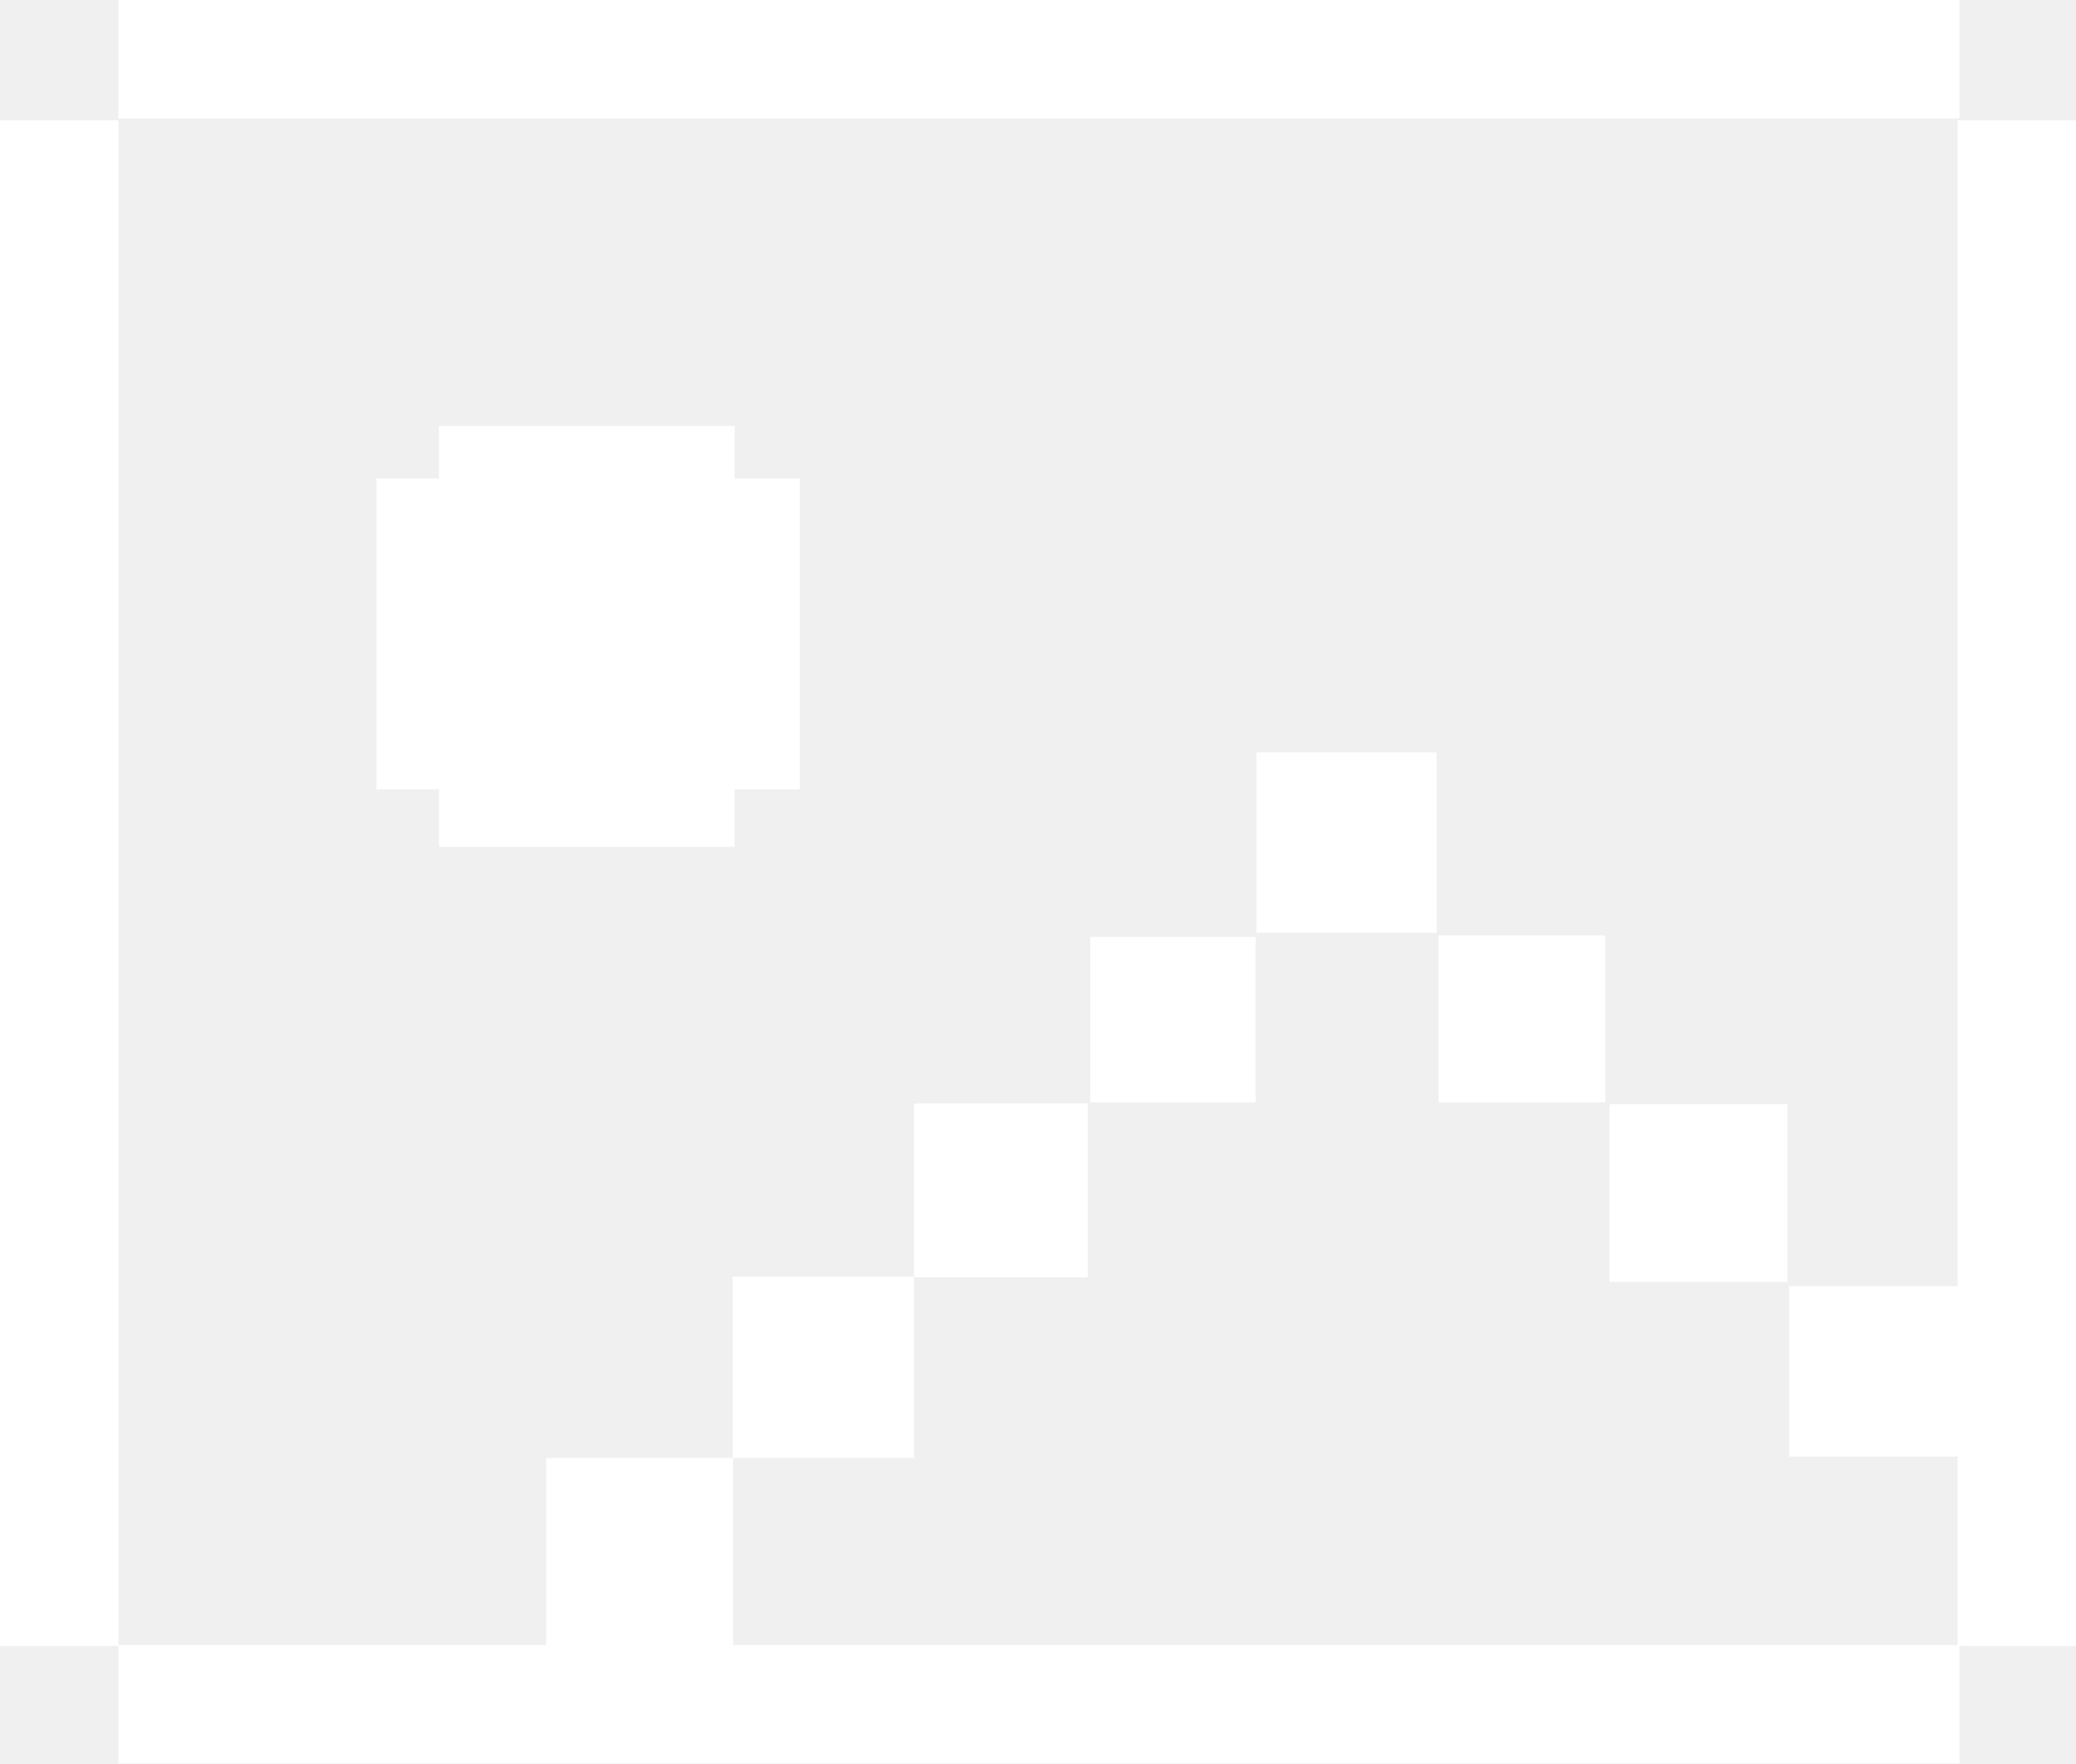
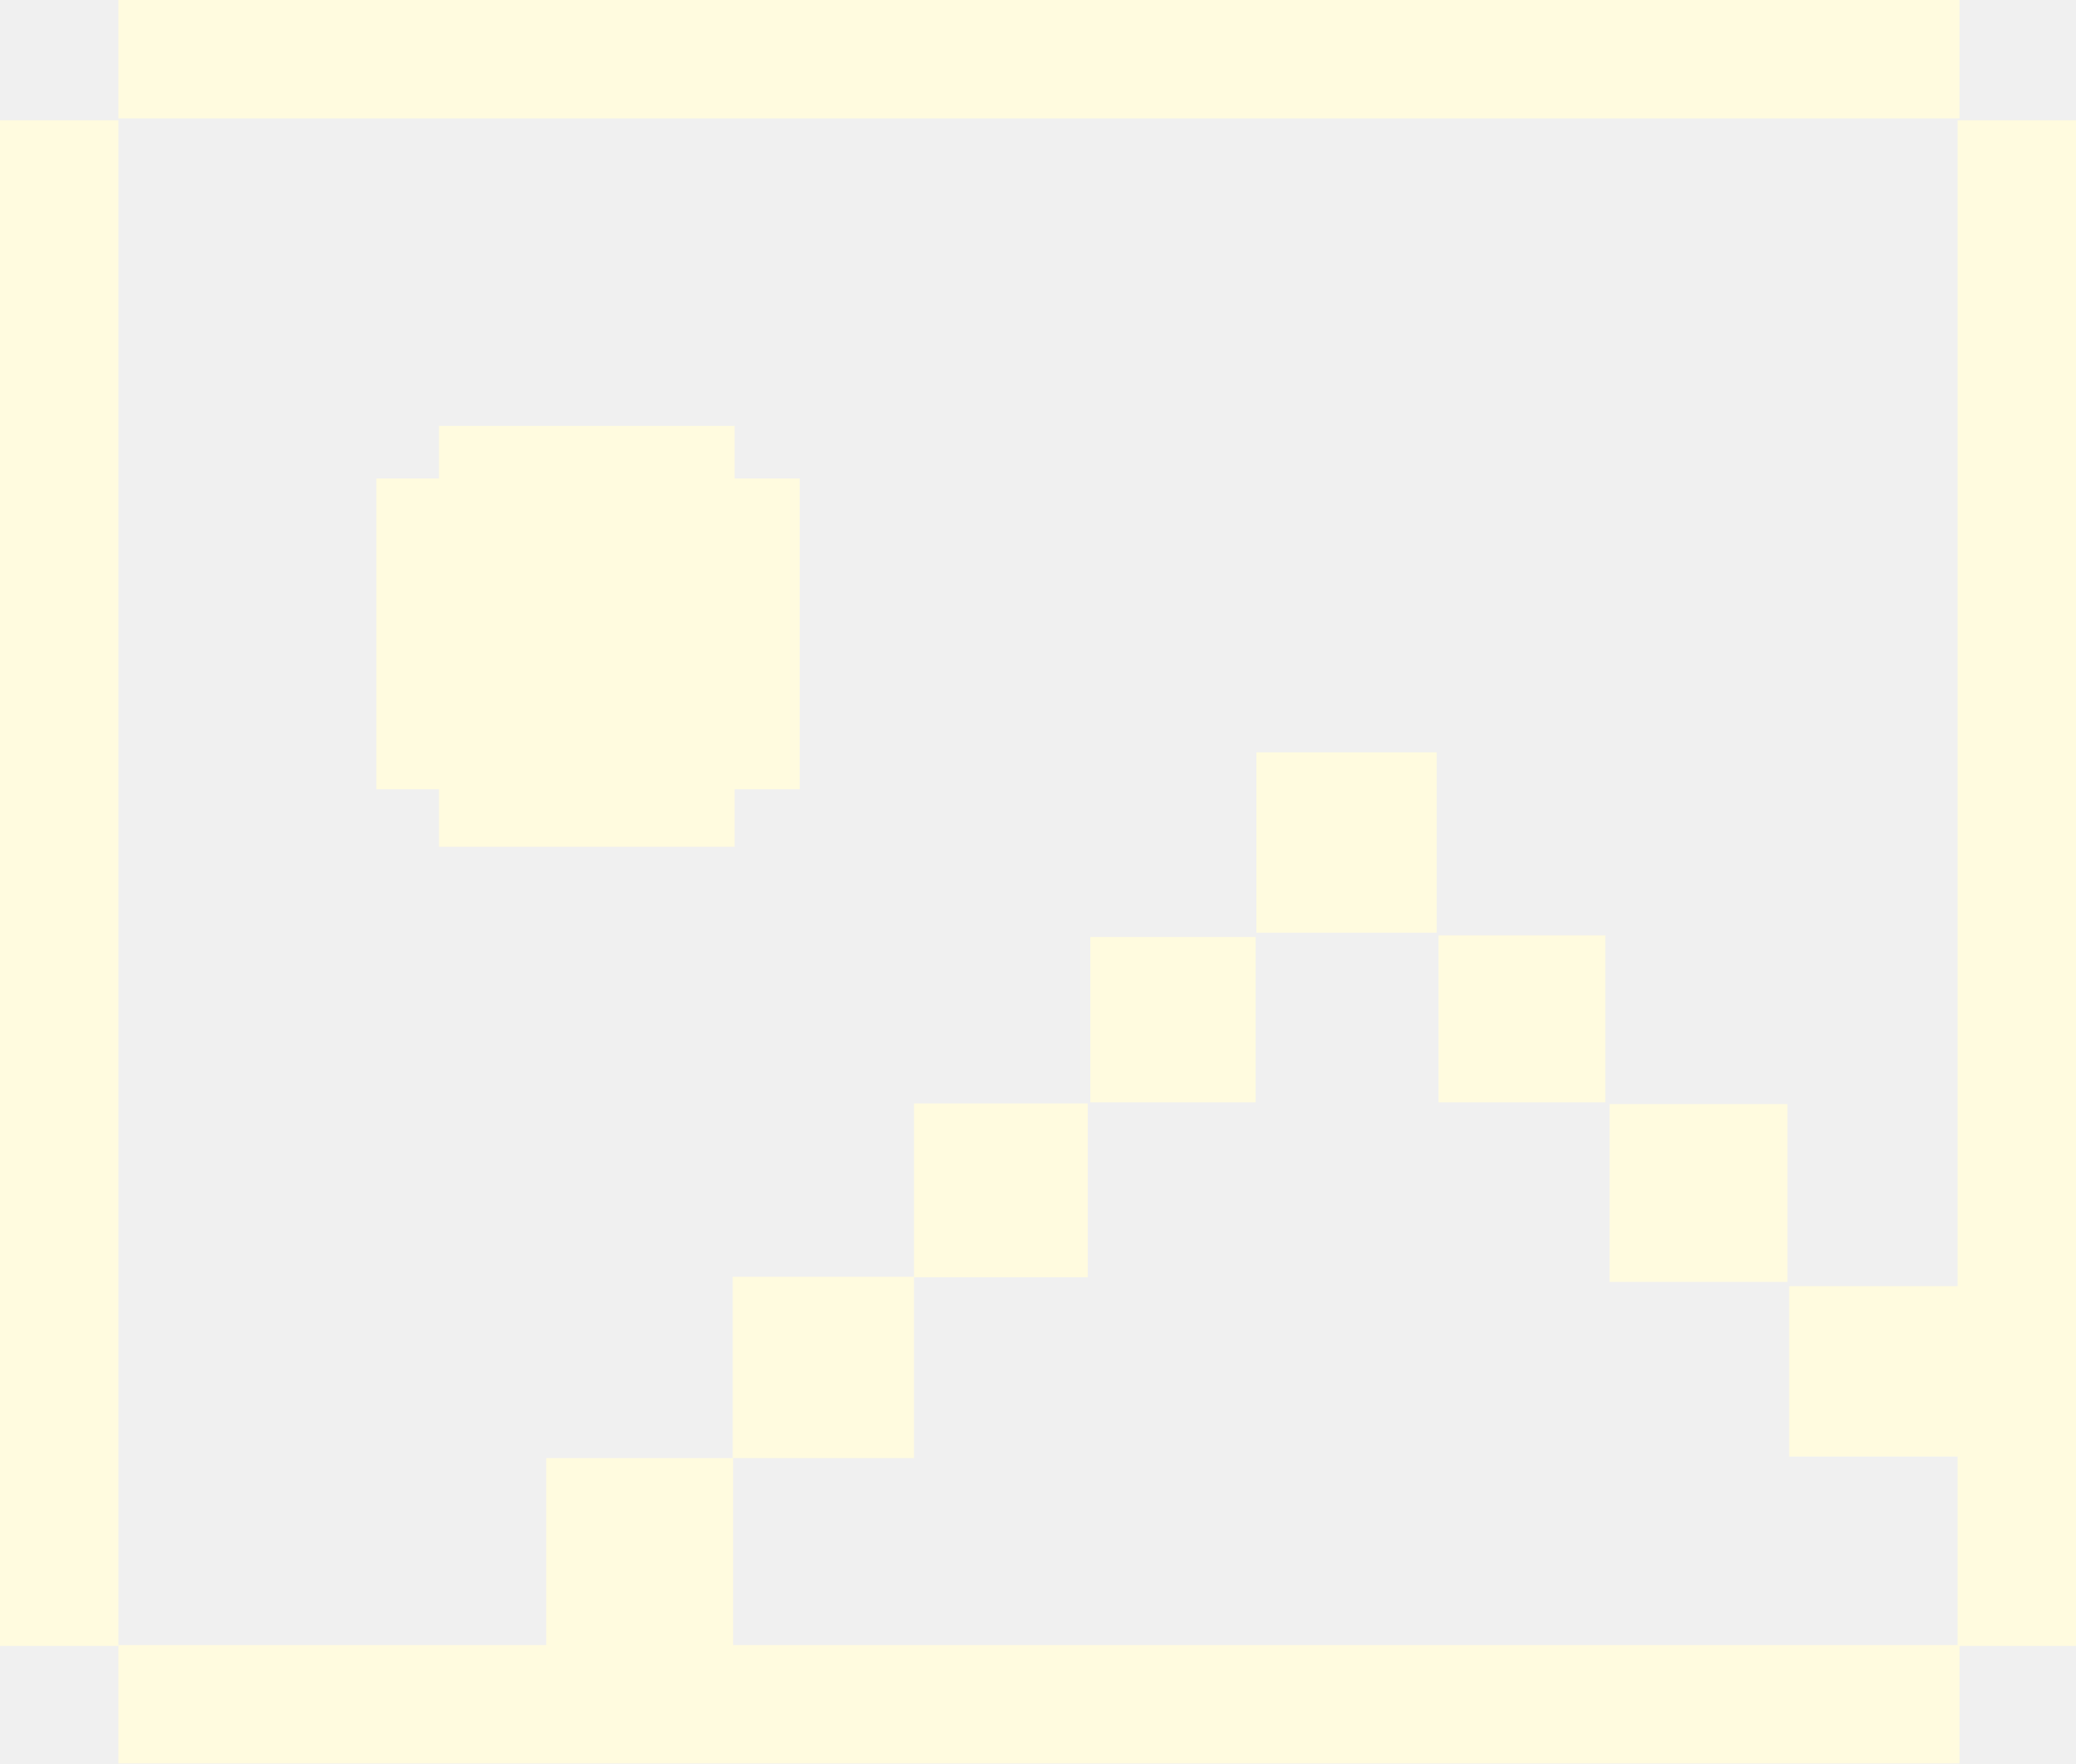
<svg xmlns="http://www.w3.org/2000/svg" id="Capa_2" data-name="Capa 2" viewBox="0 0 491.11 417.11">
  <defs>
    <style>
      .cls-1 {
-         fill: #fff;
+         fill: #FFFBDF;
        stroke-width: 0px;
      }
    </style>
  </defs>
  <g id="IMAGEN">
    <g>
      <rect class="cls-1" x="28" width="435.56" height="28" />
      <polyline class="cls-1" points="463.56 304.22 423.26 304.22 423.26 344.52 463.56 344.52" />
      <polyline class="cls-1" points="463.11 344.52 463.11 389.33 491.11 389.33 491.11 28.44 463.11 28.44 463.11 304.22" />
      <rect class="cls-1" x="28" y="389.11" width="435.56" height="28" />
      <rect class="cls-1" y="28.44" width="28" height="360.89" />
      <polygon class="cls-1" points="173.78 200.3 173.78 186.67 189.19 186.67 189.19 113.19 173.78 113.19 173.78 100.74 103.85 100.74 103.85 113.19 89.04 113.19 89.04 186.67 103.85 186.67 103.85 200.3 173.78 200.3" />
      <rect class="cls-1" x="297.22" y="177.96" width="42.67" height="42.67" />
      <rect class="cls-1" x="340.3" y="221.26" width="39.48" height="39.48" />
      <rect class="cls-1" x="380.78" y="261.15" width="42.07" height="42.07" />
      <rect class="cls-1" x="257.93" y="221.63" width="39.11" height="39.11" />
      <polygon class="cls-1" points="216.22 302 173.33 302 173.33 344.89 129.22 344.89 129.22 389.78 173.44 389.63 173.44 344.89 216.22 344.89 216.22 302.11 257.33 302.11 257.33 261 216.22 261 216.22 302" />
    </g>
  </g>
</svg>
